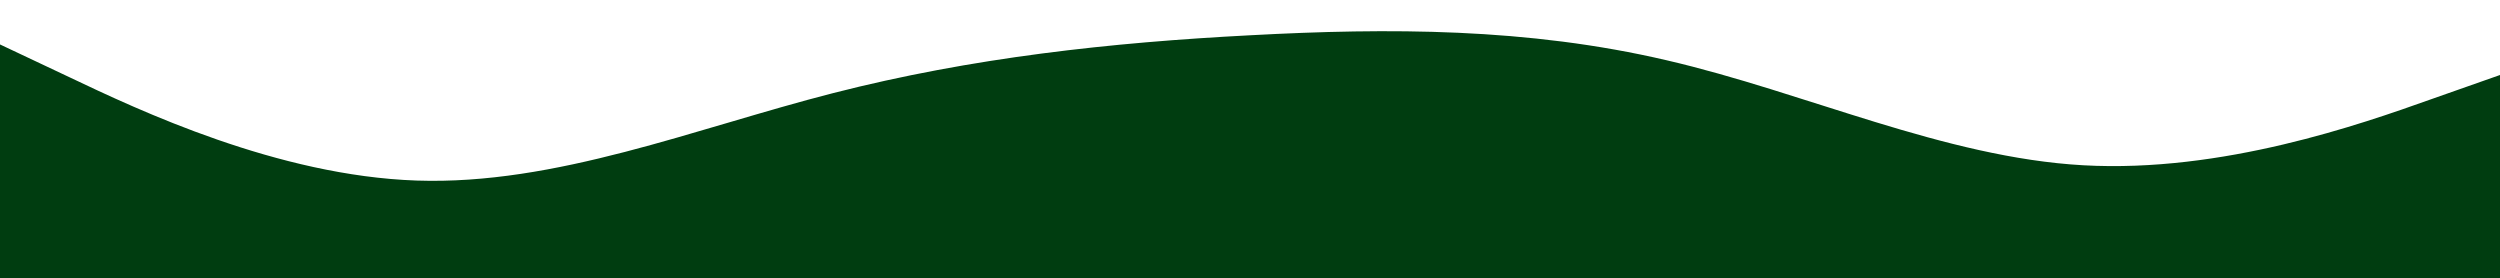
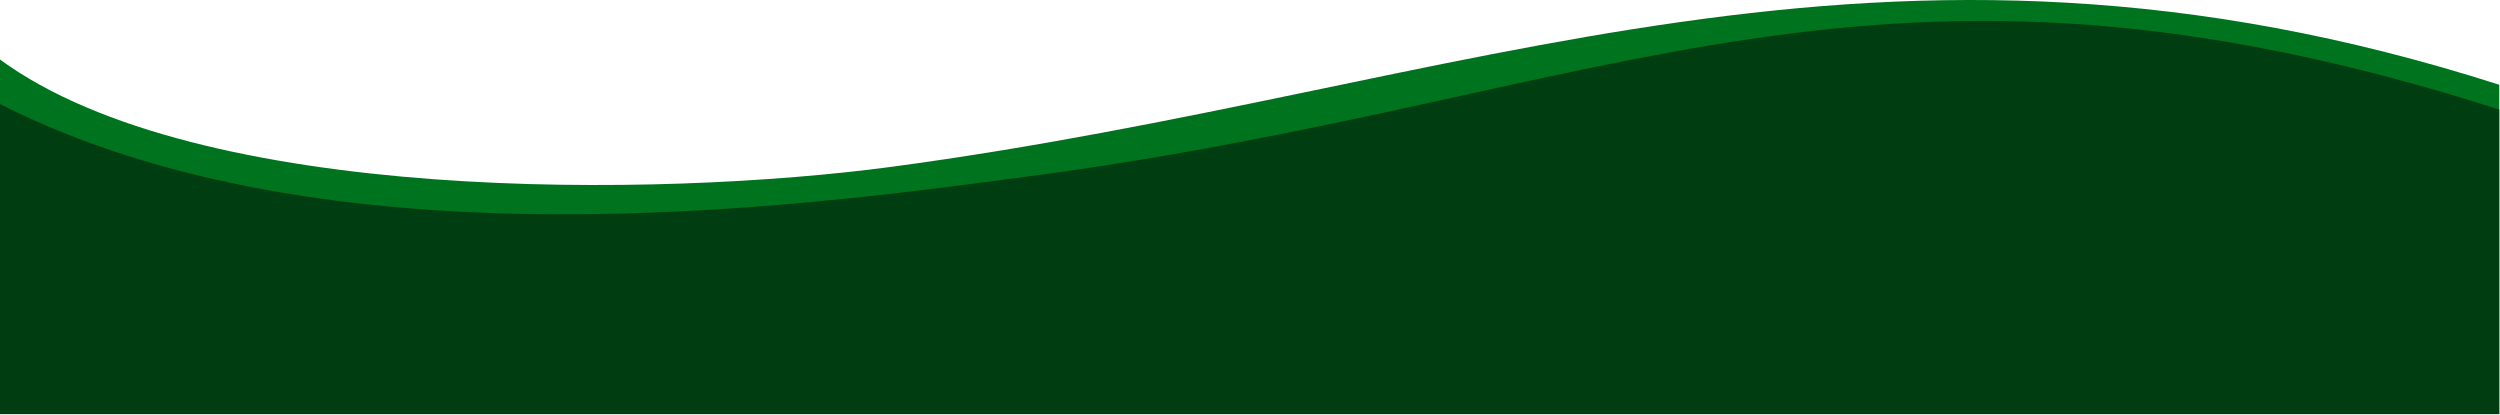
- <svg xmlns="http://www.w3.org/2000/svg" id="visual" viewBox="0 0 900 100" width="900" height="100" version="1.1">
-   <path d="M0 16L25 27.8C50 39.7 100 63.3 150 65C200 66.7 250 46.3 300 33.5C350 20.7 400 15.3 450 12.7C500 10 550 10 600 21.7C650 33.3 700 56.7 750 59.5C800 62.3 850 44.7 875 35.8L900 27L900 101L875 101C850 101 800 101 750 101C700 101 650 101 600 101C550 101 500 101 450 101C400 101 350 101 300 101C250 101 200 101 150 101C100 101 50 101 25 101L0 101Z" fill="#003d10" stroke-linecap="round" stroke-linejoin="miter" />
+ <svg xmlns="http://www.w3.org/2000/svg" width="1092" height="181" viewBox="0 0 1092 181" fill="none">
+   <path d="M0 26.003V180.841H1091.67V37.021C820.374 -49.855 642.923 38.92 389.5 72.856C288.358 86.4 86.5 89.382 0 26.003Z" fill="#00731E" />
+   <path d="M0 45.46V180.879H1091.67V47.852C820.374 -39.023 705.923 42.672 452.5 76.608L449.548 77.003C347.38 90.693 143.188 118.054 0 45.46Z" fill="#003D10" />
</svg>
